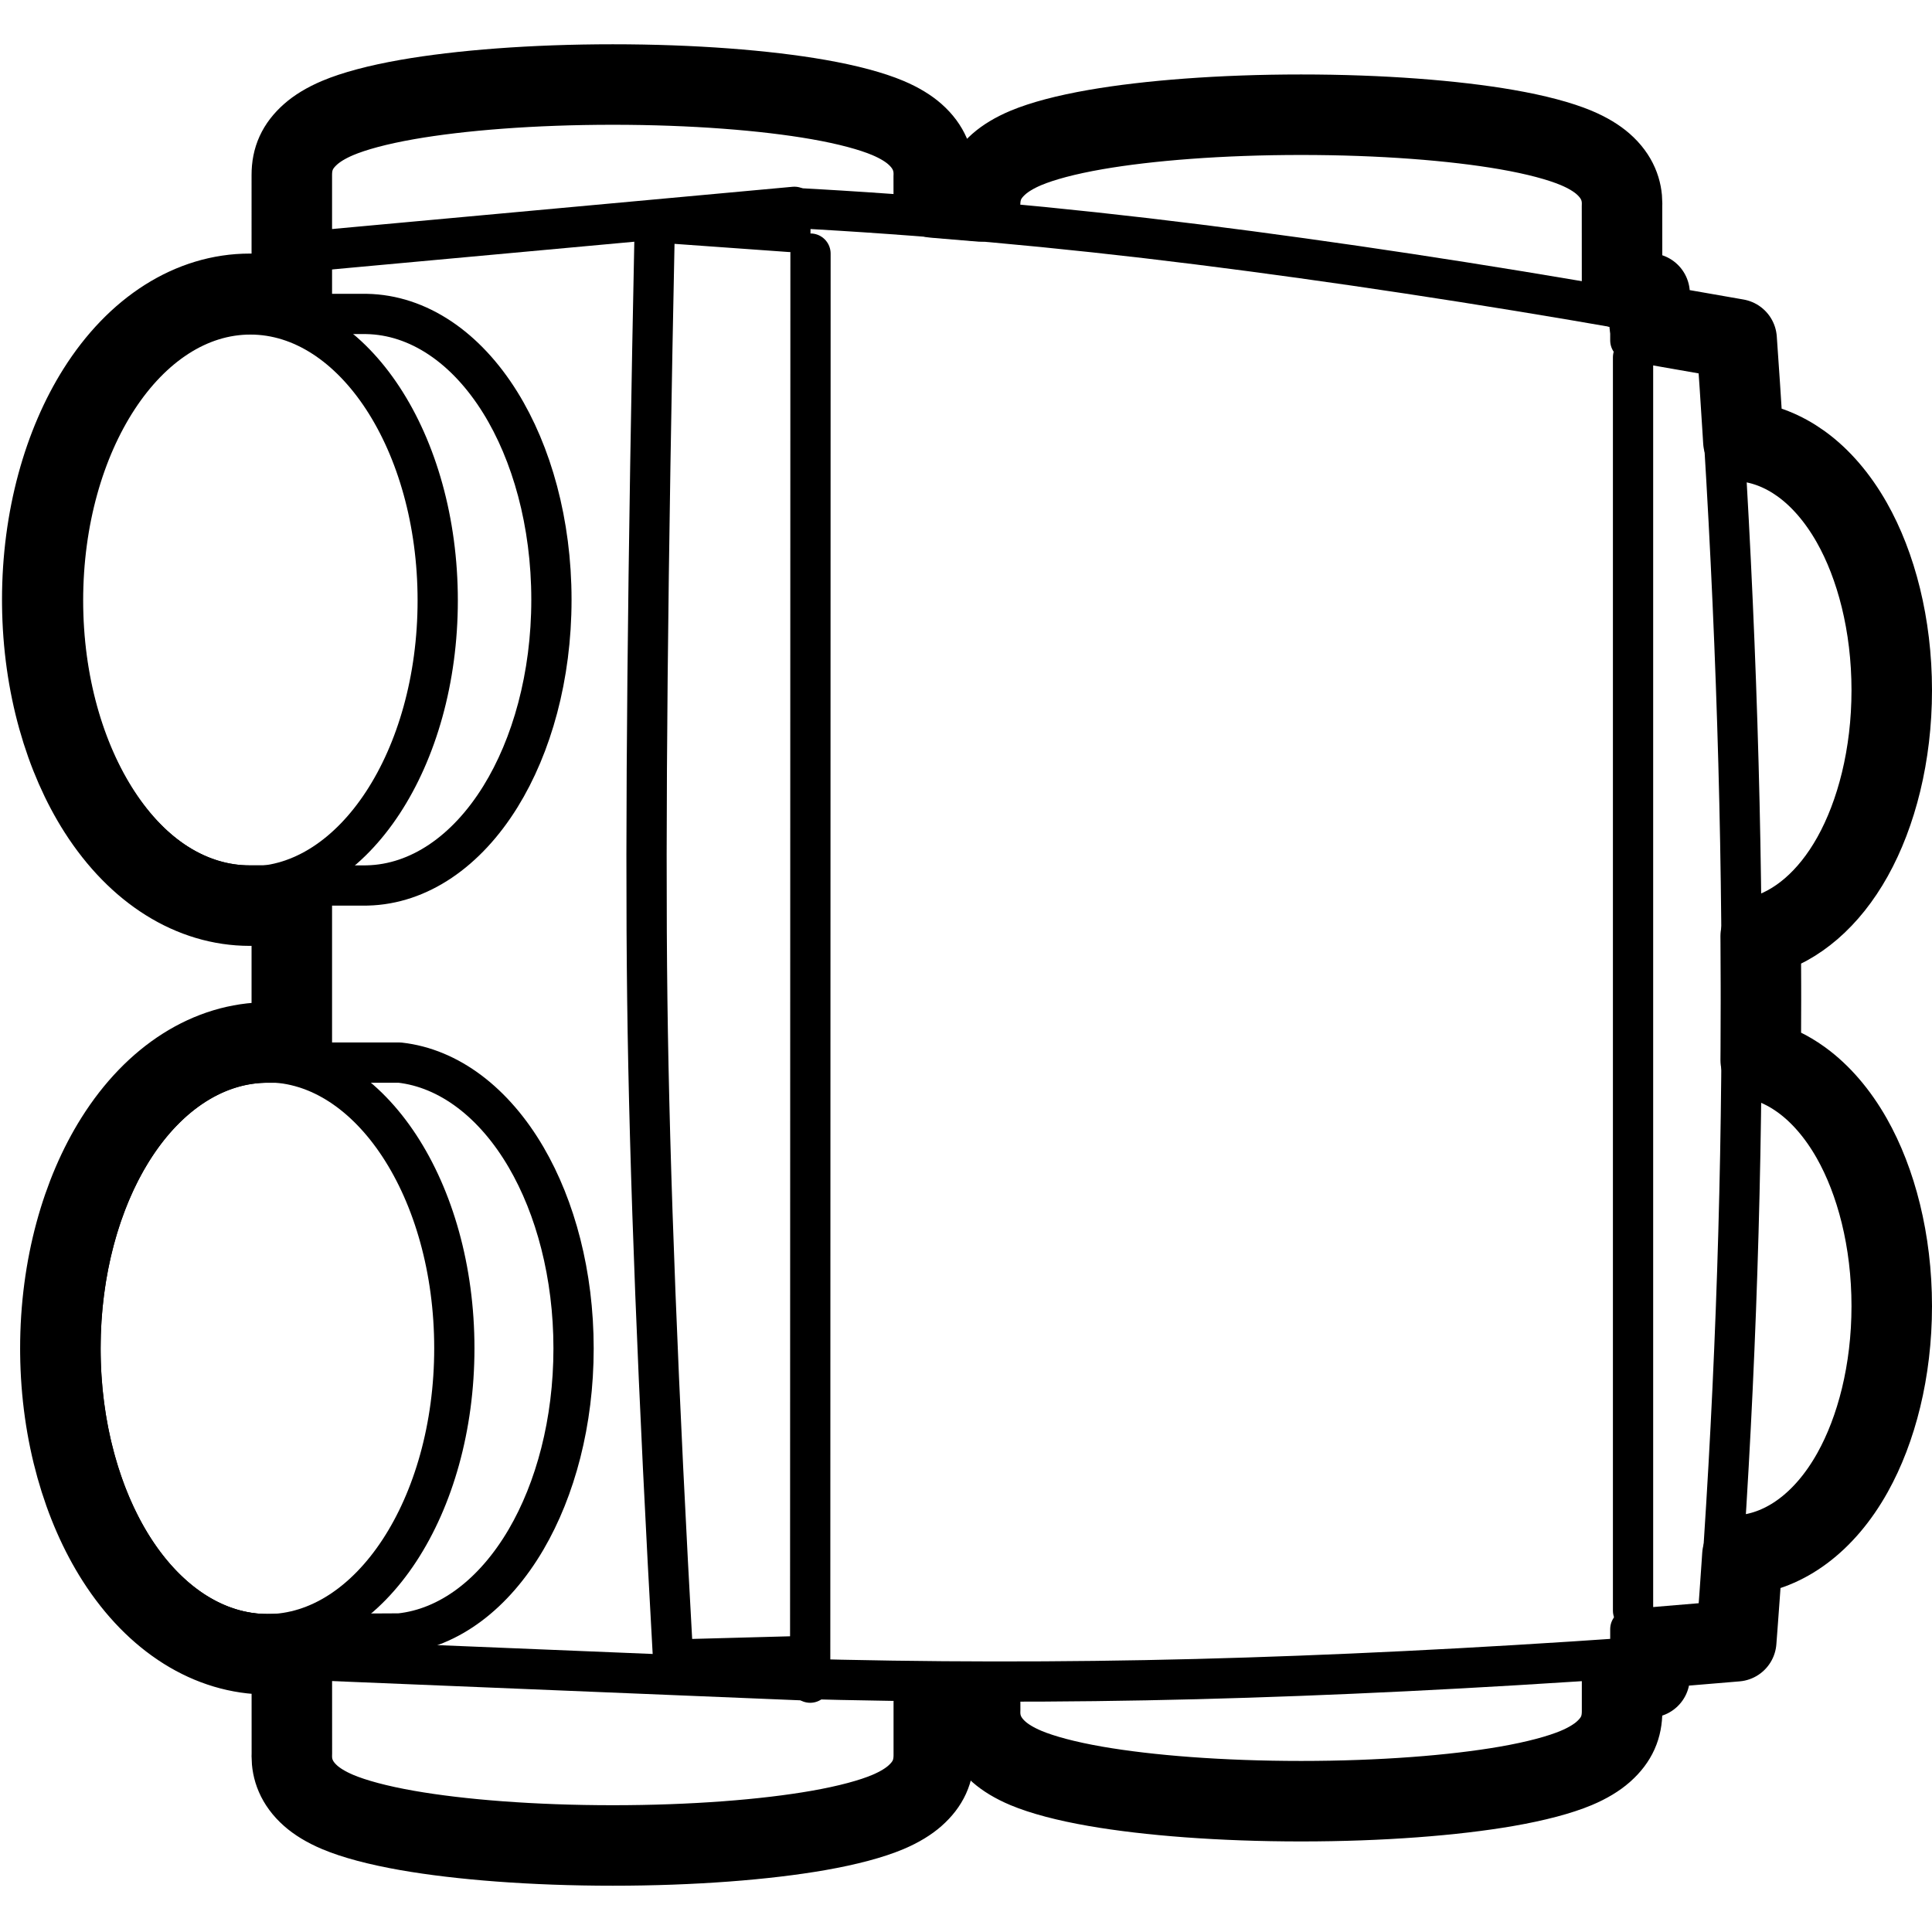
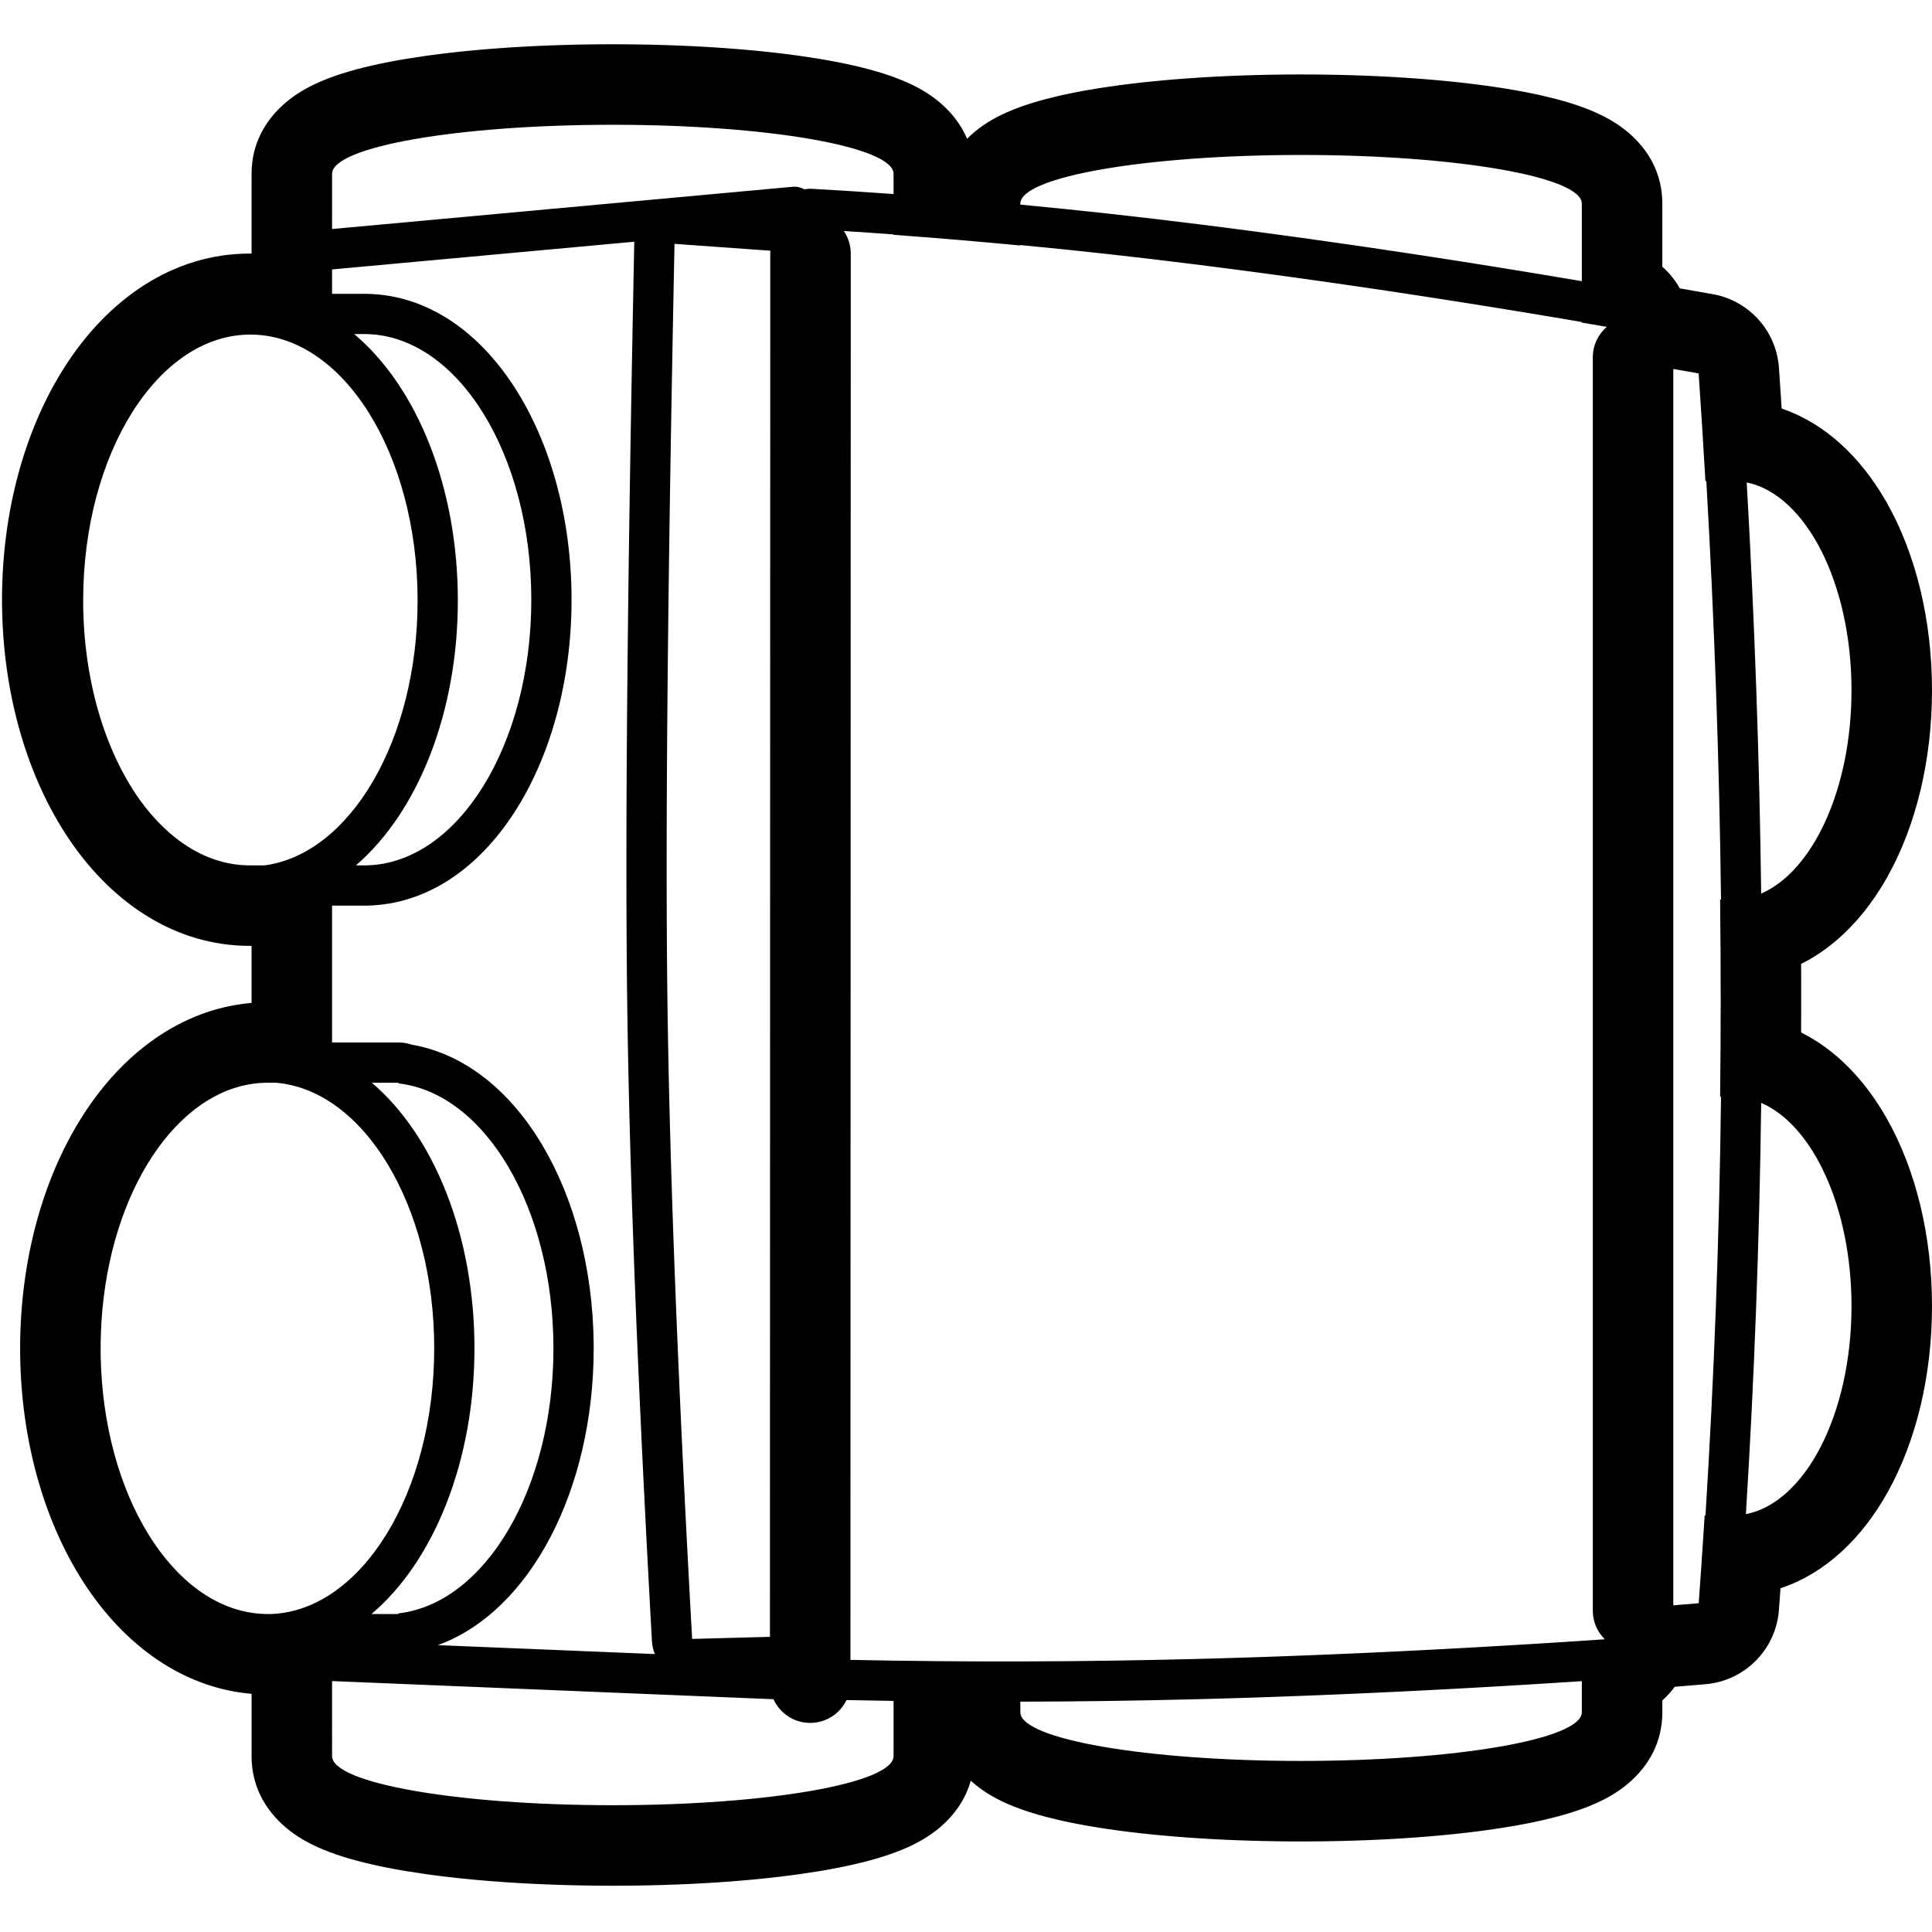
<svg xmlns="http://www.w3.org/2000/svg" height="960" viewBox="0 0 960 960" width="960">
-   <g fill="none" fill-rule="evenodd" stroke="#000" stroke-linejoin="round">
-     <path d="m304.5 42c39.87 0 75.96 2.875 102.086 7.443 14.725 2.575 26.54 5.781 34.628 9.195 5.901 2.491 10.314 5.304 13.364 7.997 7.236 6.39 9.422 13.378 9.422 19.757 0 .405-.01.81-.03 1.215l.011 10.54c7.446.591 14.913 1.214 22.4 1.87l.659.058.006-.137c.373-7.055 3.072-12.82 9.071-18.204l.371-.329c3.048-2.668 7.459-5.456 13.356-7.923 8.081-3.381 19.887-6.557 34.599-9.106 26.119-4.527 62.198-7.375 102.057-7.375s75.938 2.848 102.057 7.375c14.712 2.55 26.518 5.725 34.599 9.106 5.897 2.468 10.308 5.256 13.356 7.923 7.306 6.395 9.488 13.399 9.488 19.773 0 .407-.01.814-.031 1.221l.021 41.043 13.679 2.374-0 15.153 43.251 7.567c1.102 15.518 2.129 30.96 3.08 46.328l.268 4.391.639.067c9.776 1.064 19.179 4.774 27.871 10.985l.578.418c9.262 6.762 17.764 16.539 24.758 28.869 12.11 21.346 19.885 50.779 19.885 83.408 0 32.256-7.597 61.392-19.47 82.67-11.858 21.251-27.876 34.58-45.072 39.35l-.58.156.025 3.076c.049 7.145.079 14.271.091 21.379l.006 7.102c0 8.084-.024 16.167-.071 24.251l-.041 5.813.39.104c6.779 1.835 13.319 4.987 19.5 9.404l.578.418c9.262 6.762 17.764 16.539 24.758 28.869 12.11 21.346 19.885 50.779 19.885 83.408 0 32.256-7.597 61.392-19.47 82.67-13.933 24.97-33.61 39.003-54.192 41.064l-.546.051-.297 4.441c-.692 10.215-1.422 20.43-2.19 30.644l-.583 7.661-43.052 3.601v14.354l-13.669.93v15.892c0 7.865-2.628 14.134-9.117 19.958l-.371.329c-3.048 2.668-7.459 5.456-13.356 7.923-8.081 3.381-19.887 6.557-34.599 9.106-26.119 4.527-62.198 7.375-102.057 7.375s-75.938-2.848-102.057-7.375c-14.712-2.55-26.518-5.725-34.599-9.106-5.897-2.468-10.308-5.256-13.356-7.923-7.306-6.395-9.488-13.399-9.488-19.773 0-.404.01-.807.03-1.21l-.005-3.629c-7.675-.023-15.35-.069-23.026-.14l0 26.245c0 8.018-2.725 14.362-9.422 20.276-3.05 2.693-7.463 5.506-13.364 7.997-8.088 3.414-19.903 6.621-34.628 9.195-26.126 4.568-62.216 7.443-102.086 7.443s-75.96-2.875-102.086-7.443c-14.725-2.575-26.54-5.781-34.628-9.195-5.901-2.491-10.314-5.304-13.364-7.997-7.236-6.39-9.422-13.378-9.422-19.757 0-.408.01-.816.031-1.223l-.022-49.385h-11.923c-28.733 0-55.774-16.9-75.105-47.108-16.756-26.185-27.567-62.356-27.968-102.557l-.012-2.283c-.009-40.695 10.65-77.419 27.409-104.044 19.367-30.769 46.666-48.008 75.676-48.008.202 0 .403.001.605.002l11.309-.001v-68.002h-20.89c-28.739 0-55.785-16.901-75.12-47.106-16.761-26.185-27.576-62.357-27.977-102.559l-.012-2.283c-.009-40.696 10.653-77.421 27.417-104.046 19.371-30.767 46.675-48.006 75.692-48.006.202 0 .404.001.606.002l20.285-.001.001-59.09c0-8.018 2.725-14.362 9.422-20.276 3.05-2.693 7.463-5.506 13.364-7.997 8.088-3.414 19.903-6.621 34.628-9.195 26.126-4.568 62.216-7.443 102.086-7.443z" stroke-width="40" />
-     <g stroke-linecap="round" stroke-width="20">
-       <ellipse cx="124.412" cy="298.36" rx="93.087" ry="142.114" />
-       <path d="m402.574 835.072-256.38-10.539" />
-       <path d="m182.09 156c25.722.448 49.48 16.636 66.45 43.953 15.654 25.198 25.46 59.798 25.46 98.047 0 38.134-9.748 72.641-25.319 97.818-16.874 27.283-40.509 43.53-66.118 44.163l-1.499.019h-57.064c-25.69 0-49.477-15.678-66.625-42.502-15.871-24.827-25.98-59.151-26.364-97.239l-.011-2.233c-.004-38.571 9.964-73.432 25.845-98.687 17.187-27.333 41.202-43.339 67.155-43.339.364 0 .727.003 1.089.009z" />
-       <path d="m198.579 528c24.543 2.732 46.993 19.862 62.87 47.08 14.54 24.927 23.551 58.248 23.551 94.92 0 36.696-9.023 70.037-23.579 94.926-15.881 27.155-38.323 44.168-62.852 46.732l-65.541.342c-25.963.011-49.99-15.996-67.183-43.339-15.877-25.25-25.845-60.1-25.845-98.661 0-38.134 9.748-72.641 25.319-97.818 16.874-27.283 40.509-43.53 66.118-44.163l1.499-.019z" />
-       <ellipse cx="132.669" cy="669.93" rx="93.087" ry="142.114" />
-       <path d="m392.734 103.245c65.924 3.468 133.507 9.551 202.75 18.251 67.969 8.539 139.506 19.382 214.613 32.529v15.13l43.839 7.664c7.675 110.347 11.512 216.877 11.512 319.592 0 103.152-3.869 206.299-11.608 309.441l-43.743 3.656-0 14.198c-77.098 5.368-148.966 8.909-215.602 10.624-67.23 1.73-134.483 1.643-201.761-.263v-11.006l-58.26 1.578c-7.482-133.191-11.761-242.559-12.841-328.103-1.076-85.159.171-213.857 3.744-386.094l67.357 4.819z" />
-       <path d="m811.451 800.309v-622.75" />
-       <path d="m402.574 836.104.161-710.101" />
-       <path d="m152.796 124.96 241.941-22.191" />
-     </g>
-   </g>
+   <path d="m305.987 22.001 2.966.01c.494.003.987.006 1.48.009l2.952.026 2.942.036 2.931.046 2.919.056c.971.02 1.94.043 2.907.066l2.894.076 2.88.086 2.866.096 1.428.052 2.844.111c.945.039 1.888.079 2.828.121l2.812.13c.467.023.934.045 1.4.069l2.786.145c.463.025.925.05 1.386.076l2.759.159 2.74.169c.455.029.909.058 1.363.088l2.711.183c.45.031.899.063 1.348.095l2.68.197c.445.034.889.068 1.332.102l2.648.211c.439.036.878.072 1.316.109l2.614.225c.434.038.867.077 1.298.116l2.579.238 2.555.248 2.53.257 2.505.266 2.479.274c.411.046.821.093 1.229.141l2.438.288 2.411.297 2.383.305c.789.103 1.574.208 2.354.314l2.324.323c3.079.436 6.078.894 8.99 1.375l2.167.365 1.071.186c.714.125 1.422.251 2.125.379l2.092.387 2.058.395c.681.133 1.356.268 2.025.404l1.992.413c10.863 2.294 20.208 4.993 27.996 8.213 7.127 2.947 13.331 6.434 18.832 11.134 5.613 4.796 10.236 10.622 13.21 17.462l.181.422.25-.249c.894-.886 1.821-1.742 2.778-2.568l.412-.352c5.502-4.66 11.697-8.112 18.814-11.029 6.596-2.703 14.313-5.035 23.127-7.067l1.905-.431c.32-.071.642-.142.965-.212l1.956-.417 1.989-.408c.334-.067.67-.134 1.007-.201l2.039-.396c.343-.065.687-.13 1.032-.195l2.089-.383c.702-.126 1.409-.251 2.122-.375 1.066-.185 2.145-.367 3.236-.545l2.199-.353c.369-.058.74-.116 1.111-.173l2.246-.341c1.508-.224 3.037-.443 4.585-.656l2.338-.315 2.367-.307c.794-.101 1.592-.2 2.395-.298l2.423-.289 2.451-.281c.411-.046.822-.092 1.235-.137l2.49-.267 2.516-.259c.421-.042.844-.084 1.267-.126l2.553-.245c.428-.04.856-.08 1.286-.119l2.589-.232 2.613-.223 2.635-.214 2.657-.204 2.679-.195c.448-.032.897-.063 1.347-.094l2.709-.181 2.729-.172c.456-.028.914-.055 1.372-.082l2.758-.158 1.386-.075 2.785-.144 2.802-.134c.468-.022.938-.043 1.407-.063l2.827-.12 2.842-.11c.475-.018.951-.035 1.427-.051l2.865-.095c.957-.03 1.917-.059 2.879-.085l2.892-.076c.966-.024 1.935-.045 2.905-.066l2.918-.056 2.929-.046c.489-.007.979-.013 1.469-.019l2.945-.031 2.956-.02 2.965-.01h2.972l2.965.01 2.956.02 2.945.031c.49.006.98.012 1.469.019l2.929.046 1.46.027 2.912.061c.968.022 1.935.045 2.899.071l2.886.081c.96.028 1.917.059 2.872.09l2.857.1 2.842.11 1.415.059 2.819.124 2.802.134c.466.023.93.047 1.395.071l2.776.148c.461.026.922.051 1.381.078l2.748.163 2.729.172 2.709.181c.45.031.899.062 1.347.094l2.679.195 2.657.204 2.635.214 2.613.223c.434.038.866.076 1.298.115l2.578.236 2.553.245c.424.042.846.084 1.267.126l2.516.259 2.49.267c.413.045.825.091 1.235.137l2.451.281 2.423.289c.803.098 1.602.197 2.395.298l2.367.307 2.338.315c1.549.213 3.077.432 4.585.656l2.246.341c.372.057.742.115 1.111.173l2.199.353c1.091.179 2.17.36 3.236.545.713.124 1.42.248 2.122.375l2.089.383c.345.065.689.129 1.032.195l2.039.396c.337.067.673.134 1.007.201l1.989.408 1.956.417c.323.07.645.141.965.212l1.905.431c8.814 2.032 16.531 4.364 23.127 7.067 7.117 2.916 13.312 6.368 18.814 11.029 10.06 8.521 16.982 20.333 16.982 35.396l-.003.274.003.241-.002 30.836.591.527c3.212 2.925 5.935 6.36 8.05 10.164l.037.07 16.269 2.846c17.956 3.141 31.493 18.016 32.974 36.139l.041.55c.351 5.161.693 10.314 1.027 15.458l.302 4.703.581.198c20.903 7.28 38.414 23.626 51.114 45.619l.526.92c14.572 25.687 22.489 58.681 22.489 93.276 0 34.238-7.754 66.909-22.042 92.482-10.902 19.513-25.513 34.767-42.934 43.459l-.063.031.016 3.477c.008 2.385.014 4.768.018 7.148l.006 7.136c0 5.415-.011 10.83-.032 16.245l-0.0.046.241.12c16.803 8.447 31.017 23.027 41.776 41.659l.526.92c14.572 25.687 22.489 58.681 22.489 93.276 0 34.238-7.754 66.909-22.042 92.482-12.946 23.171-31.123 40.338-53.024 47.641l-.22.072-.128 1.847-.639 8.889c-1.432 19.637-16.94 35.311-36.56 36.952l-15.245 1.274-.236.327c-1.63 2.216-3.483 4.259-5.529 6.095l-.378.334.001 5.393-.003.24.003.275c0 14.856-6.733 26.55-16.57 35.044l-.412.352c-5.502 4.66-11.697 8.112-18.814 11.029-6.596 2.703-14.313 5.035-23.127 7.067l-1.905.431c-.32.071-.642.142-.965.212l-1.956.417-1.989.408c-.334.067-.67.134-1.007.201l-2.039.396c-.343.065-.687.13-1.032.195l-2.089.383c-.702.126-1.409.251-2.122.375-1.066.185-2.145.367-3.236.545l-2.199.353c-.369.058-.74.116-1.111.173l-2.246.341c-1.508.224-3.037.443-4.585.656l-2.338.315-2.367.307c-.794.101-1.592.2-2.395.298l-2.423.289-2.451.281c-.411.046-.822.092-1.235.137l-2.49.267-2.516.259c-.421.042-.844.084-1.267.126l-2.553.245c-.428.04-.856.08-1.286.119l-2.589.232-2.613.223-2.635.214-2.657.204-2.679.195c-.448.032-.897.063-1.347.094l-2.709.181-2.729.172c-.456.028-.914.055-1.372.082l-2.758.158c-.461.026-.923.051-1.386.075l-2.785.144-2.802.134c-.468.022-.938.043-1.407.063l-2.827.12-2.842.11c-.475.018-.951.035-1.427.051l-2.865.095c-.957.03-1.917.059-2.879.085l-2.892.076c-.966.024-1.935.045-2.905.066l-2.918.056-2.929.046c-.489.007-.979.013-1.469.019l-2.945.031-2.956.02-1.481.006-2.969.005c-.496 0-.991-0-1.486-.001l-2.965-.01-2.956-.02-2.945-.031c-.49-.006-.98-.012-1.469-.019l-2.929-.046c-.487-.008-.974-.017-1.46-.027l-2.912-.061c-.968-.022-1.935-.045-2.899-.071l-2.886-.081c-.96-.028-1.917-.059-2.872-.09l-2.857-.1-2.842-.11c-.472-.019-.944-.039-1.415-.059l-2.819-.124-2.802-.134c-.466-.023-.93-.047-1.395-.071l-2.776-.148c-.461-.026-.922-.051-1.381-.078l-2.748-.163-2.729-.172-2.709-.181c-.45-.031-.899-.062-1.347-.094l-2.679-.195-2.657-.204-2.635-.214-2.613-.223c-.434-.038-.866-.076-1.298-.115l-2.578-.236-2.553-.245c-.424-.042-.846-.084-1.267-.126l-2.516-.259-2.49-.267c-.413-.045-.825-.091-1.235-.137l-2.451-.281-2.423-.289c-.803-.098-1.602-.197-2.395-.298l-2.367-.307-2.338-.315c-1.549-.213-3.077-.432-4.585-.656l-2.246-.341c-.372-.057-.742-.115-1.111-.173l-2.199-.353c-1.091-.179-2.17-.36-3.236-.545-.713-.124-1.42-.248-2.122-.375l-2.089-.383c-.345-.065-.689-.129-1.032-.195l-2.039-.396c-.337-.067-.673-.134-1.007-.201l-1.989-.408-1.956-.417c-.323-.07-.645-.141-.965-.212l-1.905-.431c-8.814-2.032-16.531-4.364-23.127-7.067-7.117-2.916-13.312-6.368-18.814-11.029-.413-.35-.822-.706-1.224-1.067l-.387-.351-.137.485c-2.599 8.944-7.888 16.385-14.674 22.295l-.409.353c-5.501 4.7-11.704 8.188-18.832 11.134-7.788 3.22-17.134 5.918-27.996 8.213l-1.992.413c-.669.136-1.345.271-2.025.404l-2.058.395-2.092.387c-.703.128-1.411.254-2.125.379-.356.062-.713.124-1.071.186l-2.167.365c-2.912.481-5.911.94-8.99 1.375l-2.324.323c-.78.106-1.564.211-2.354.314l-2.383.305-2.411.297c-.404.049-.809.097-1.216.145l-2.452.283-2.479.274-2.505.266-2.53.257-2.555.248c-.428.041-.857.081-1.287.12l-2.591.234-2.614.225c-.438.037-.876.073-1.316.109l-2.648.211c-.443.034-.887.068-1.332.102l-2.68.197c-.448.032-.898.064-1.348.095l-2.711.183c-.453.03-.908.059-1.363.088l-2.74.169-2.759.159c-.461.026-.924.051-1.386.076l-2.786.145c-.932.047-1.866.092-2.803.135l-2.82.126c-.471.02-.943.04-1.416.059l-2.844.111c-.475.018-.951.035-1.428.052l-2.866.096-2.88.086c-.481.014-.963.027-1.445.039l-2.9.071c-.484.011-.969.022-1.455.032l-2.919.056-2.931.046-2.942.036-2.952.026c-.986.007-1.973.021-2.962.021h-4.457l-2.966-.012c-.494-.003-.987-.006-1.48-.009l-2.952-.026-2.942-.036-2.931-.046-2.919-.056c-.971-.02-1.94-.043-2.907-.066l-2.894-.076-2.88-.086-2.866-.096c-.476-.017-.952-.034-1.428-.052l-2.844-.111c-.945-.039-1.888-.079-2.828-.121l-2.812-.13c-.467-.023-.934-.045-1.4-.069l-2.786-.145c-.463-.025-.925-.05-1.386-.076l-2.759-.159-2.74-.169c-.455-.029-.909-.058-1.363-.088l-2.711-.183c-.45-.031-.899-.063-1.348-.095l-2.68-.197c-.445-.034-.889-.068-1.332-.102l-2.648-.211c-.439-.036-.878-.072-1.316-.109l-2.614-.225c-.434-.038-.867-.077-1.298-.116l-2.579-.238-2.555-.248-2.53-.257-2.505-.266-2.479-.274c-.411-.046-.821-.093-1.229-.141l-2.438-.288-2.411-.297-2.383-.305c-.789-.103-1.574-.208-2.354-.314l-2.324-.323c-3.079-.436-6.078-.894-8.99-1.375l-2.167-.365-1.071-.186c-.714-.125-1.422-.251-2.125-.379l-2.092-.387-2.058-.395c-.681-.133-1.356-.268-2.025-.404l-1.992-.413c-10.863-2.294-20.208-4.993-27.996-8.213-7.127-2.947-13.331-6.434-18.832-11.134-9.994-8.54-16.849-20.342-16.849-35.326l.002-.277-.002-.242v-30.434l-.758-.066c-33.165-3.1-62.076-23.55-82.489-54.957l-.67-1.039c-19.63-30.715-30.639-70.748-31.07-113.002l-.013-2.387.003-1.486c.214-42.29 11.015-82.441 30.479-113.364 20.456-32.498 49.84-53.744 83.677-56.936l.839-.074v-28.344l-.559-.002-.331.002c-37.235 0-69.784-21.627-92.016-56.403-19.636-30.715-30.649-70.75-31.08-113.006l-.013-2.387v-1.486c.217-42.292 11.022-82.444 30.492-113.368 22.239-35.323 55.029-57.35 92.616-57.35h.891v-39.089l.002-.243-.002-.276c0-14.778 6.668-26.462 16.44-34.973l.409-.353c5.501-4.7 11.704-8.188 18.832-11.134 7.788-3.22 17.134-5.918 27.996-8.213l1.992-.413c.669-.136 1.345-.271 2.025-.404l2.058-.395 2.092-.387c.703-.128 1.411-.254 2.125-.379.356-.062.713-.124 1.071-.186l2.167-.365c2.912-.481 5.911-.94 8.99-1.375l2.324-.323c.78-.106 1.564-.211 2.354-.314l2.383-.305 2.411-.297c.404-.049.809-.097 1.216-.145l2.452-.283 2.479-.274 2.505-.266 2.53-.257 2.555-.248c.428-.041.857-.081 1.287-.12l2.591-.234 2.614-.225c.438-.037.876-.073 1.316-.109l2.648-.211c.443-.034.887-.068 1.332-.102l2.68-.197c.448-.032.898-.064 1.348-.095l2.711-.183c.453-.03.908-.059 1.363-.088l2.74-.169 2.759-.159 1.386-.076 2.786-.145c.932-.047 1.866-.092 2.803-.135l2.82-.126c.471-.02.943-.04 1.416-.059l2.844-.111c.475-.018.951-.035 1.428-.052l2.866-.096 2.88-.086 1.445-.039 2.9-.071c.484-.011.969-.022 1.455-.032l2.919-.056 2.931-.046 2.942-.036 2.952-.026c.493-.003.986-.006 1.48-.009l2.966-.01zm-140.988 813.313.001 36.774.031-0c-.021.173-.031.346-.031.519 0 13.472 62.456 24.392 139.5 24.392s139.5-10.921 139.5-24.392c0-.174-.01-.347-.031-.519l.031 0-0-26.92c-7.796-.114-15.592-.251-23.389-.414-3.226 6.714-10.093 11.349-18.042 11.349-8.112 0-15.095-4.832-18.231-11.774zm621.001.041-5.805.379-7.027.449-6.997.438-6.967.428-6.937.417-6.907.407-6.877.396-6.848.386-6.818.375c-1.134.062-2.266.123-3.398.184l-6.773.359-6.743.349c-1.121.057-2.241.114-3.36.171l-6.698.333-6.668.323-6.638.312-6.608.302-6.578.291-6.548.281-6.518.27-6.488.26-6.458.249-6.428.239-6.398.228-6.368.218-6.338.207-6.309.196-6.279.186-6.249.175-6.219.165c-29.246.753-58.497 1.162-87.752 1.229l-0 4.752.031-.001c-.021.171-.031.343-.031.515 0 13.353 62.456 24.178 139.5 24.178s139.5-10.825 139.5-24.178c0-.172-.01-.344-.031-.515l.031.001zm-366.696-720.556.131.195c2.027 3.07 3.231 6.731 3.297 10.669l.003.344-.157 698.783c57.237 1.167 114.458 1.015 171.66-.458l6.19-.164 6.22-.175 6.25-.185 6.28-.196 6.311-.206 6.341-.217 6.371-.227 6.401-.238 6.431-.248 6.461-.259 6.491-.269 6.521-.279 6.551-.29 6.581-.3 6.611-.311c1.104-.053 2.21-.106 3.317-.159l6.656-.327 6.686-.337 6.716-.348 6.746-.358 6.776-.369 6.806-.379 6.836-.389 6.866-.4 6.896-.41 6.926-.421c1.157-.071 2.315-.142 3.474-.214l6.971-.437 7.001-.447 7.031-.458 7.061-.468 4.405-.297c-3.604-3.552-5.866-8.462-5.957-13.899l-.003-.344v-622.75c0-6.049 2.686-11.471 6.929-15.139-4.138-.717-8.265-1.427-12.381-2.13l-0-.28-1.83-.312c-.661-.113-1.323-.225-1.983-.337l-1.982-.336-7.91-1.333c-2.632-.441-5.26-.88-7.883-1.315l-7.856-1.298-7.828-1.28c-2.605-.424-5.205-.845-7.801-1.263l-7.774-1.245c-1.293-.206-2.586-.411-3.877-.616l-7.733-1.219-7.706-1.201c-3.846-.596-7.682-1.186-11.508-1.769l-7.638-1.158c-1.271-.191-2.54-.382-3.809-.572l-7.597-1.131-7.57-1.114c-2.519-.368-5.033-.734-7.543-1.096l-7.516-1.079c-6.252-.891-12.475-1.765-18.67-2.62l-7.421-1.017c-1.234-.168-2.468-.335-3.7-.502l-7.38-.991-7.353-.973c-1.223-.161-2.445-.321-3.666-.48l-7.312-.947c-3.649-.469-7.288-.932-10.917-1.387-29.379-3.691-58.459-6.91-87.239-9.656l-0.0.227c-21.162-2.023-42.162-3.79-63-5.302l-.001-.216c-8.257-.598-16.488-1.155-24.695-1.672zm-104.117 5.309-150.188 13.775v12.117l17.191.001.19.004c58.695 1.114 101.62 70.148 101.62 151.996 0 81.588-42.655 150.468-101.112 151.976l.291-.011-.138.009c-.115.006-.23.011-.346.015l-.347.011-17.35-.001v68l33.001.001c2.004 0 3.939.295 5.764.843l.495.156.223.075.718.122c52.242 9.492 89.035 73.49 89.788 148.457l.012 2.346c0 69.899-31.33 130.709-77.448 147.458l107.827 4.433c-.767-1.89-1.254-3.927-1.409-6.064l-.022-.348-.635-11.539-.619-11.417-.403-7.543-.592-11.213-.385-7.408-.564-11.01-.548-10.888-.531-10.765-.345-7.109-.668-14.055-.639-13.838-.46-10.236-.297-6.756-.29-6.702-.422-9.951-.272-6.566-.394-9.747-.5-12.806-.356-9.462-.228-6.24-.328-9.259-.412-12.155-.29-8.974-.184-5.915-.262-8.771-.166-5.779-.235-8.567-.148-5.644-.14-5.589-.197-8.282-.18-8.16-.111-5.372-.104-5.318-.096-5.264-.089-5.21-.082-5.155-.074-5.101-.098-7.568-.085-7.712-.073-7.937-.061-8.162-.034-5.567-.029-5.667-.033-8.687-.021-8.912-.009-9.138v-9.363l.012-6.367.034-13.034.025-6.667.03-6.767.056-10.338.044-7.017.049-7.117.084-10.864.096-11.089.108-11.314.12-11.539.132-11.764.144-11.99.156-12.215.168-12.44.18-12.666.259-17.238.208-13.191.297-17.939.318-18.34.339-18.74.361-19.141.481-24.49.202-9.971c.004-.218.012-.436.024-.653zm19.972 1.061-.494 24.71-.371 19.317-.264 14.225-.334 18.616-.236 13.699-.224 13.474-.28 17.614-.196 12.948-.184 12.722-.172 12.497-.16 12.272-.148 12.046-.136 11.821-.124 11.595-.146 15.11-.096 11.069-.084 10.844-.049 7.104-.082 13.908-.048 10.168-.025 6.653-.034 13.006-.012 9.492v9.266l.013 9.041.025 8.816.023 5.752.028 5.652.034 5.551.061 8.139.047 5.301.052 5.201.058 5.101.098 7.541.074 5.082.081 5.136.136 7.807.152 7.929.111 5.354.18 8.133.129 5.49.136 5.544.218 8.418.154 5.68.245 8.622.262 8.744.278 8.866.195 5.979.306 9.07.322 9.192.224 6.196.349 9.396.366 9.518.382 9.641.264 6.495.41 9.845.426 9.967.442 10.089.459 10.211.315 6.875.652 13.914.337 7.039.696 14.24.725 14.457.563 10.986.579 11.108.596 11.23.612 11.353.842 15.327 38.662-1.041.156-687.331c0-.478.017-.953.05-1.422zm-202.074 416.832c-41.711 0-76.243 48.832-82.182 112.475-.008.076-.015.152-.022.228l.022-.228c-.247 2.645-.444 5.315-.591 8.008-.015.262-.028.524-.042.786l.042-.786c-.12 2.21-.206 4.435-.257 6.675-.036 1.607-.055 3.221-.055 4.842l.005-1.05-.005 1.05.011 2.183c.008.789.02 1.576.037 2.362.041 1.948.109 3.886.203 5.811 3.325 68.061 39.14 121.644 82.833 121.644l.515-.007.001.007 1.115.004c44.942-1.727 81.041-60.198 81.041-132.074 0-70.61-34.837-128.282-78.673-131.93l-3.482.003zm64.915 0-13.253-.004c31.143 26.495 51.009 76.232 51.009 131.934 0 55.801-19.936 105.614-51.174 132.074l13.418-.004v-.34c43.039-4.89 77-61.968 77-131.66s-33.961-126.771-77-131.66zm633.451-354.667v614.355l12.631-1.056c.845-11.609 1.642-23.219 2.389-34.828l.557-8.805.42 0c4.324-69.331 6.895-138.664 7.714-208l-.444-0c.189-16.089.283-32.178.283-48.267 0-16.479-.099-33.057-.297-49.733l.452 0c-.799-67.71-3.23-137.043-7.293-208l-.459-0c-1.015-17.72-2.131-35.541-3.35-53.463zm43.675 364.666-.007.621c-.858 67.919-3.389 135.835-7.593 203.749 29.515-5.722 52.475-49.819 52.475-103.369 0-48.855-19.111-89.843-44.874-101zm-7.19-308.289.02.372c3.949 69.516 6.338 137.489 7.164 203.919 25.766-11.154 44.88-52.144 44.88-101.002 0-53.302-22.748-97.238-52.065-103.289zm-685.935-73.711-6.017-.003c31.434 26.385 51.516 76.358 51.516 132.363 0 55.498-19.721 105.074-50.667 131.642l5.168-.001-.001-.013.374-.005c45.207-1.166 81.627-59.81 81.627-131.982 0-72.371-36.621-131.138-82-132zm-57.588.246c-45.888 0-83.087 59.149-83.087 132.114 0 39.323 10.805 74.634 27.951 98.835 14.633 20.422 33.822 32.805 54.833 32.805l-.056-.002.947-.011.001.013 6.481.002c42.579-5.704 76.018-62.464 76.018-131.642 0-72.964-37.199-132.114-83.087-132.114zm522.088-89.246c-77.044 0-139.5 10.825-139.5 24.178 0 .172.01.344.031.515l-.001-.018c29.589 2.804 59.489 6.103 89.701 9.899 3.646.458 7.303.923 10.969 1.394l7.347.951 7.374.969 7.401.987c13.593 1.825 27.324 3.739 41.19 5.741l7.577 1.101c12.651 1.85 25.416 3.773 38.293 5.769l7.74 1.207c2.585.405 5.174.813 7.767 1.224l7.794 1.242c5.205.834 10.428 1.679 15.67 2.536l7.876 1.295c1.315.217 2.631.435 3.948.654l7.916 1.321c1.322.222 2.644.444 3.968.667l6.436 1.09.001-38.031-.031.001c.021-.171.031-.343.031-.515 0-13.353-62.456-24.178-139.5-24.178zm-342-15c-77.044 0-139.5 10.921-139.5 24.392 0 .174.01.347.031.519l-.031-0-0 26.887 228.824-20.987c2.094-.192 4.097.276 5.802 1.233 1.374-.214 2.793-.288 4.241-.206 13.312.755 26.689 1.615 40.133 2.581l0-9.508-.031 0c.021-.173.031-.346.031-.519 0-13.472-62.456-24.392-139.5-24.392z" />
</svg>
